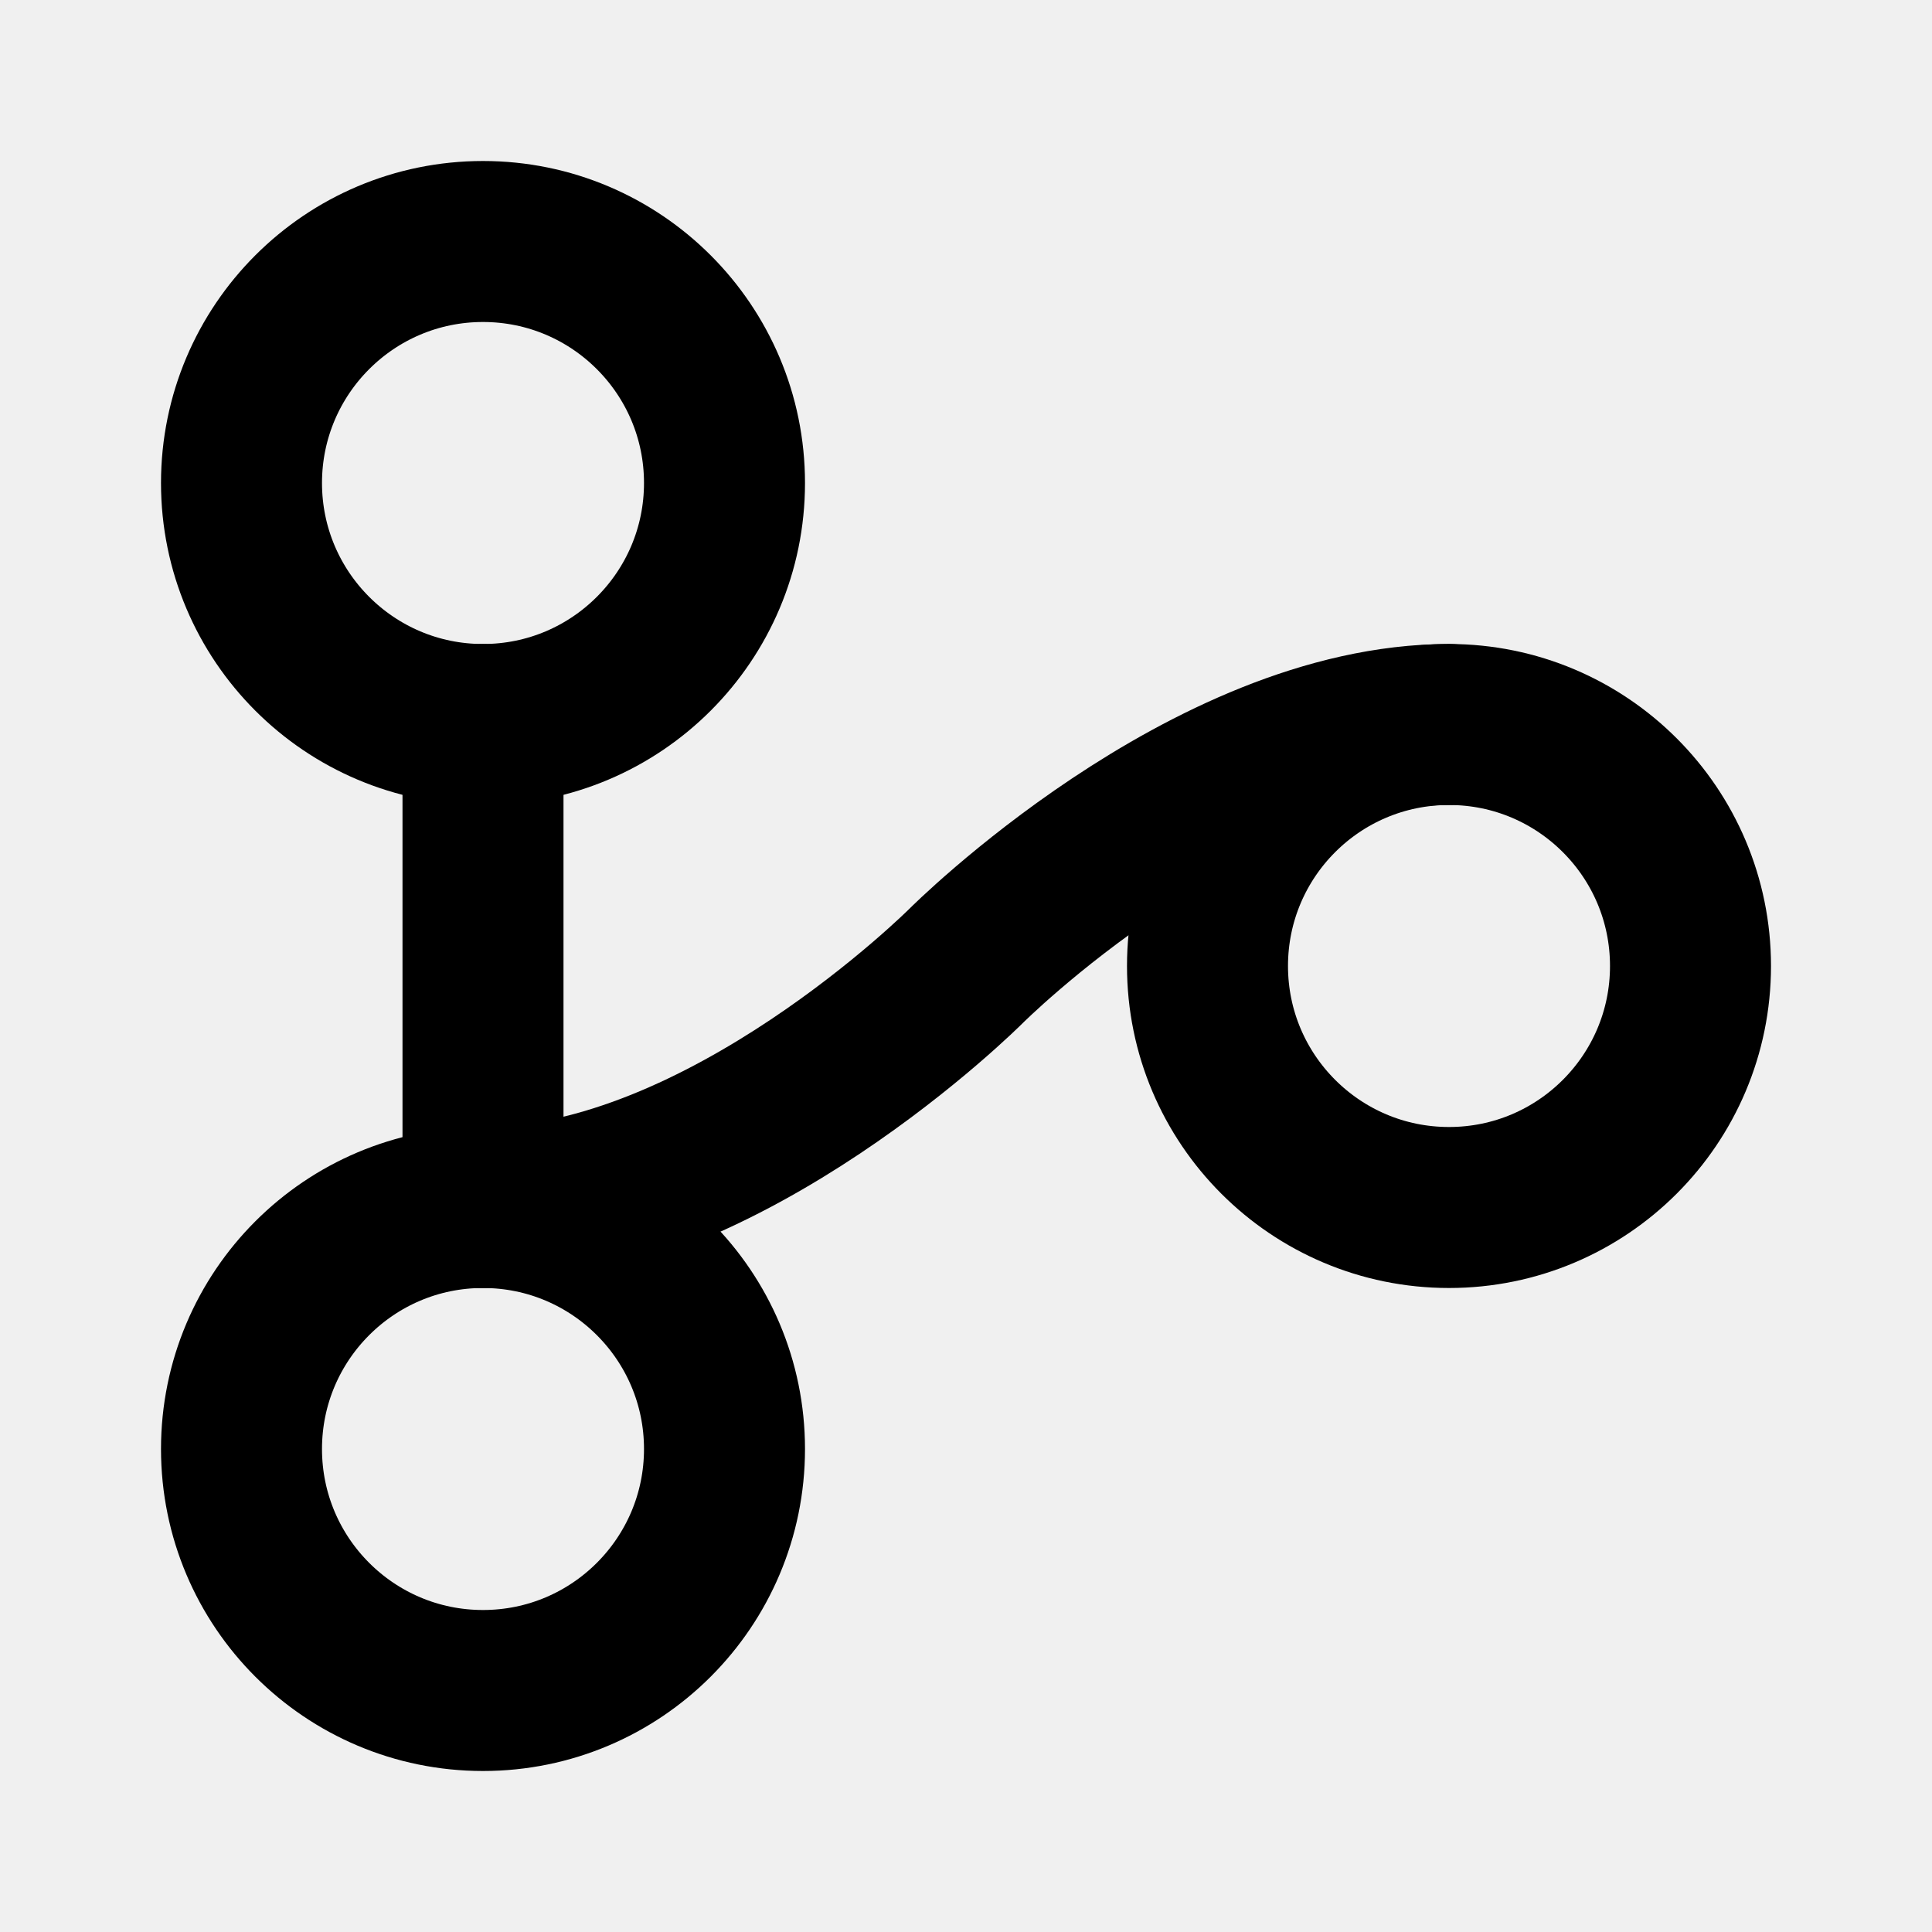
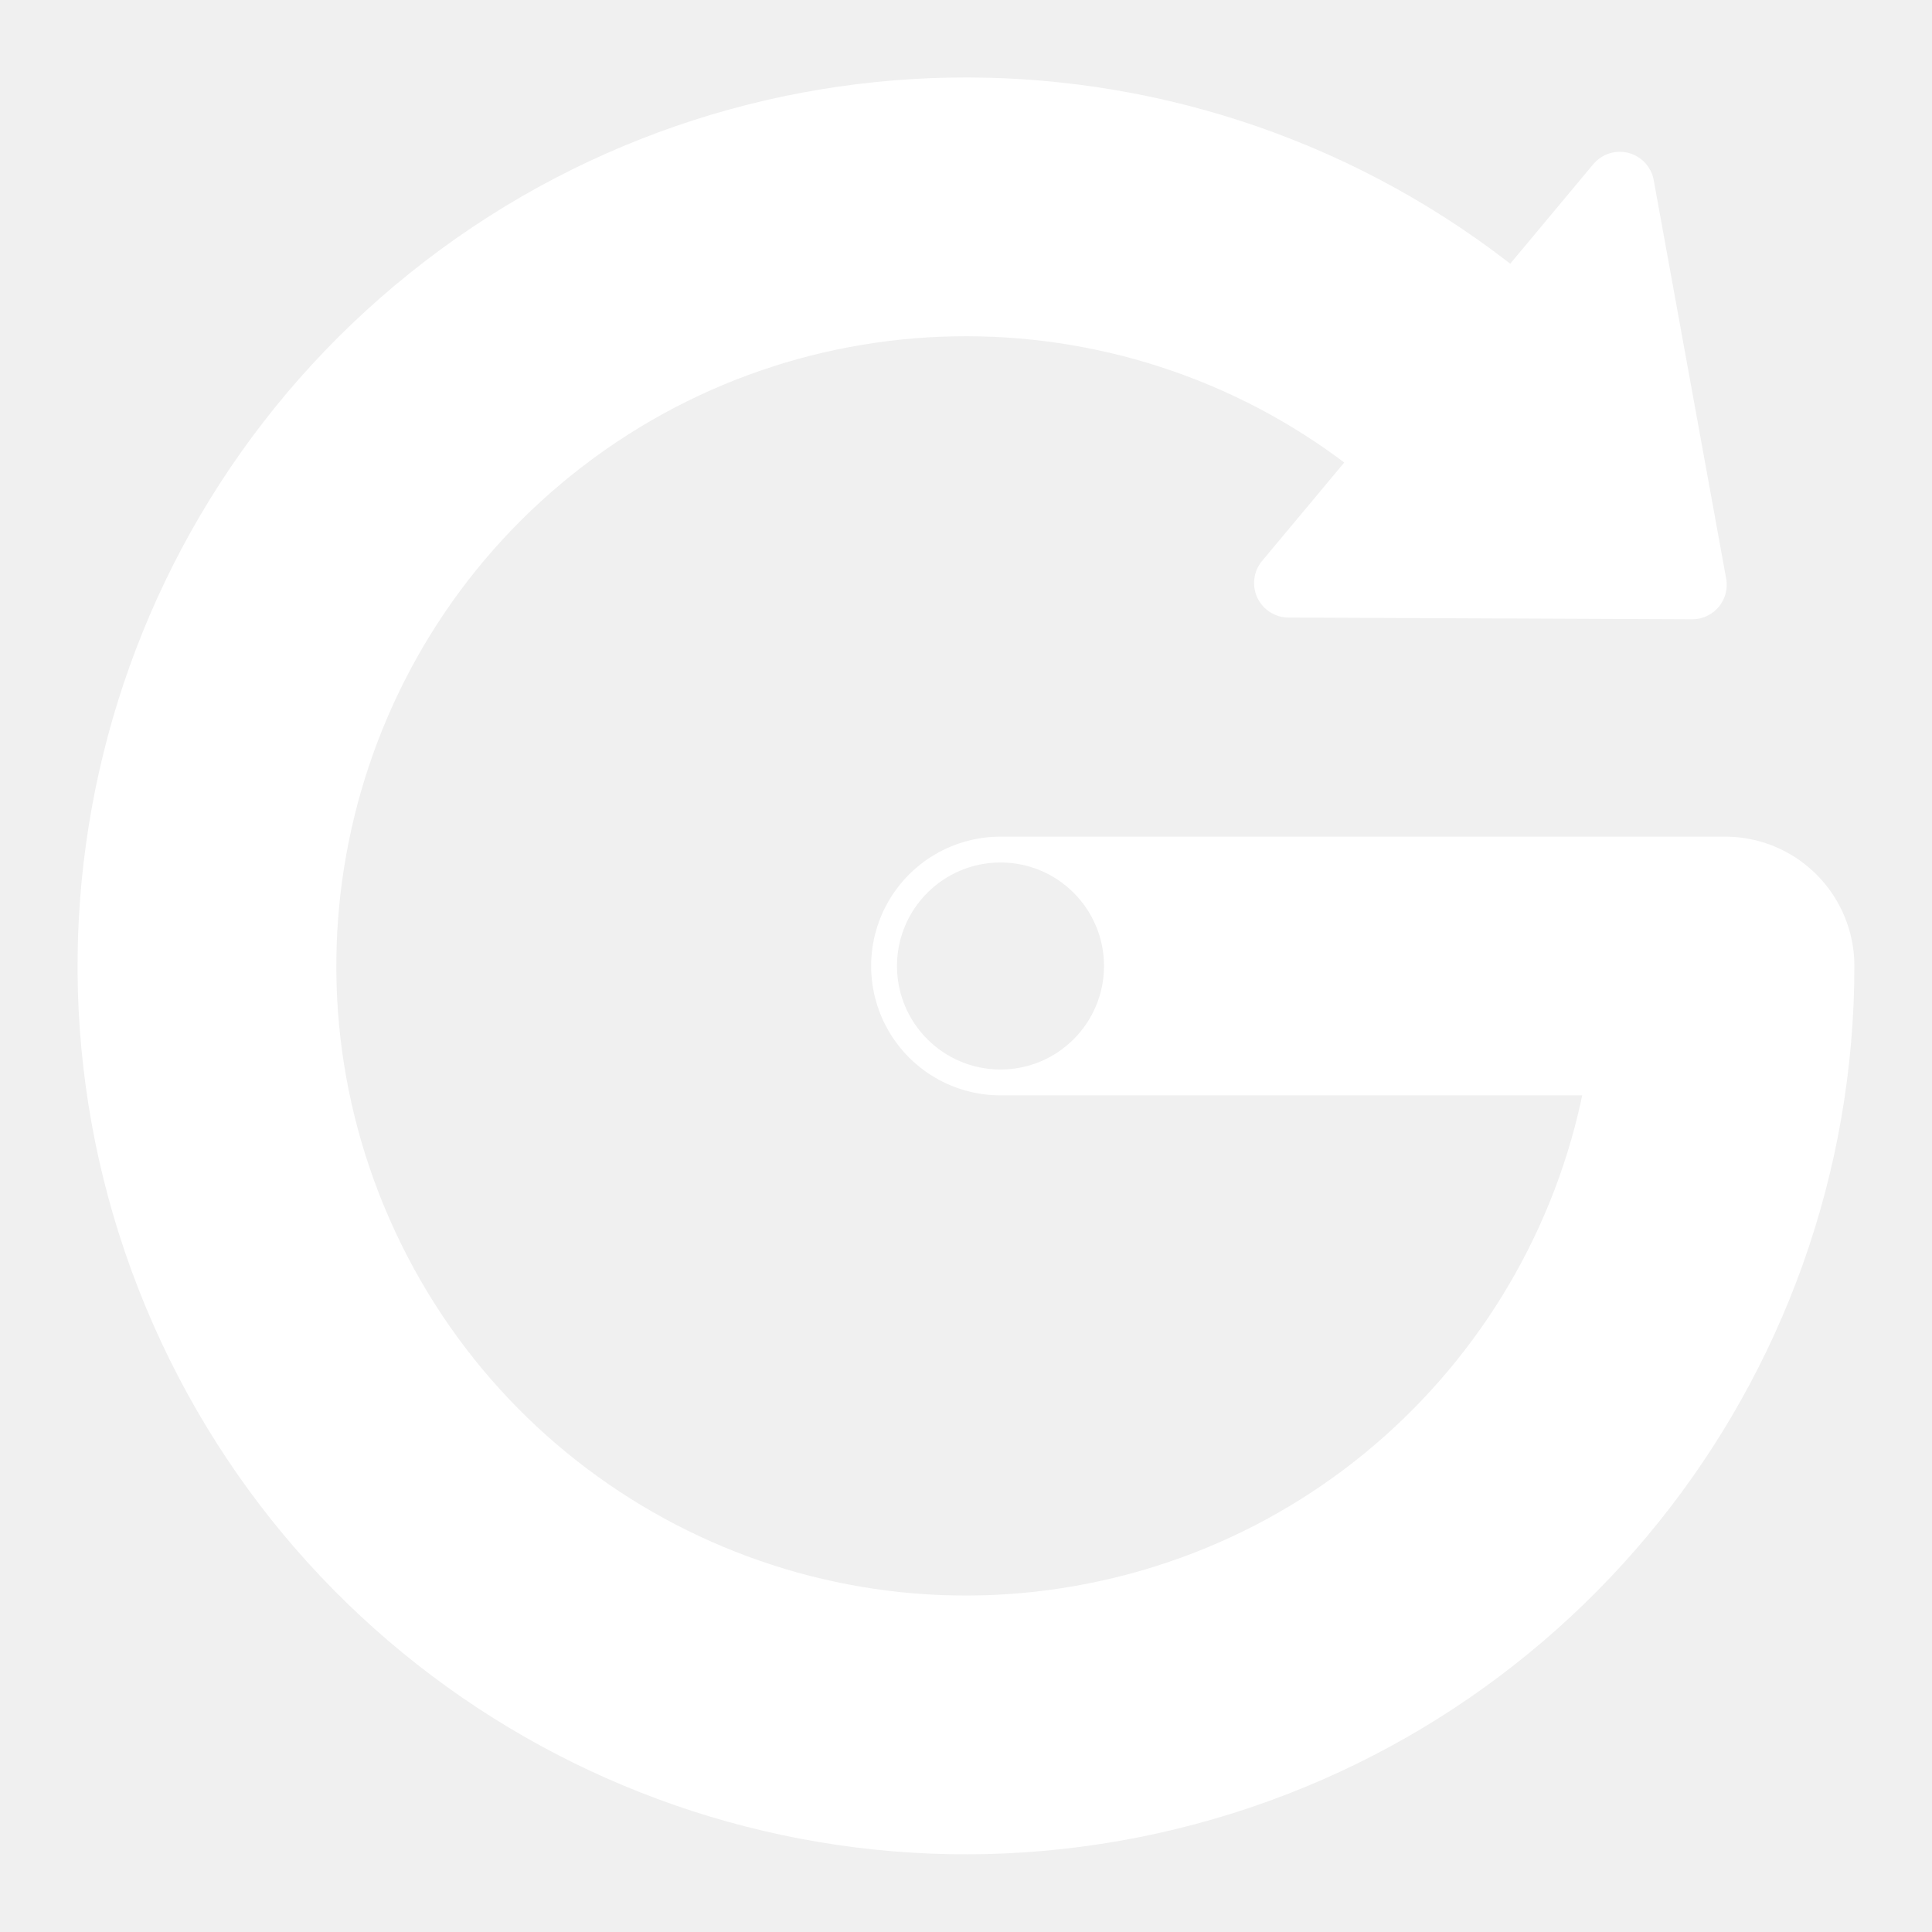
- <svg xmlns="http://www.w3.org/2000/svg" viewBox="0 0 24 24" width="24" height="24" fill="none" stroke="currentColor" stroke-width="2" stroke-linecap="round" stroke-linejoin="round">
-   <circle cx="6" cy="6" r="3" />
-   <circle cx="6" cy="18" r="3" />
-   <circle cx="18" cy="12" r="3" />
-   <path d="M6 9v6" />
-   <path d="M6 15c3 0 6-3 6-3s3-3 6-3" />
+ <svg xmlns="http://www.w3.org/2000/svg" viewBox="24 24 112 112" width="24" height="24" fill="none">
+   <mask id="hole">
+     <rect x="24" y="24" width="112" height="112" fill="#fff" />
+     <circle cx="82" cy="80" r="6" fill="#000" />
+   </mask>
+   <g mask="url(#hole)">
+     <path d="M108.3 46.3A44 44 0 1 0 124 80H82" stroke="#fff" stroke-width="15" stroke-linecap="round" stroke-linejoin="round" />
+     <polygon points="122.1,57.9 117.9,34.8 98.7,57.8" fill="#fff" stroke="#fff" stroke-width="4" stroke-linejoin="round" />
+   </g>
</svg>
